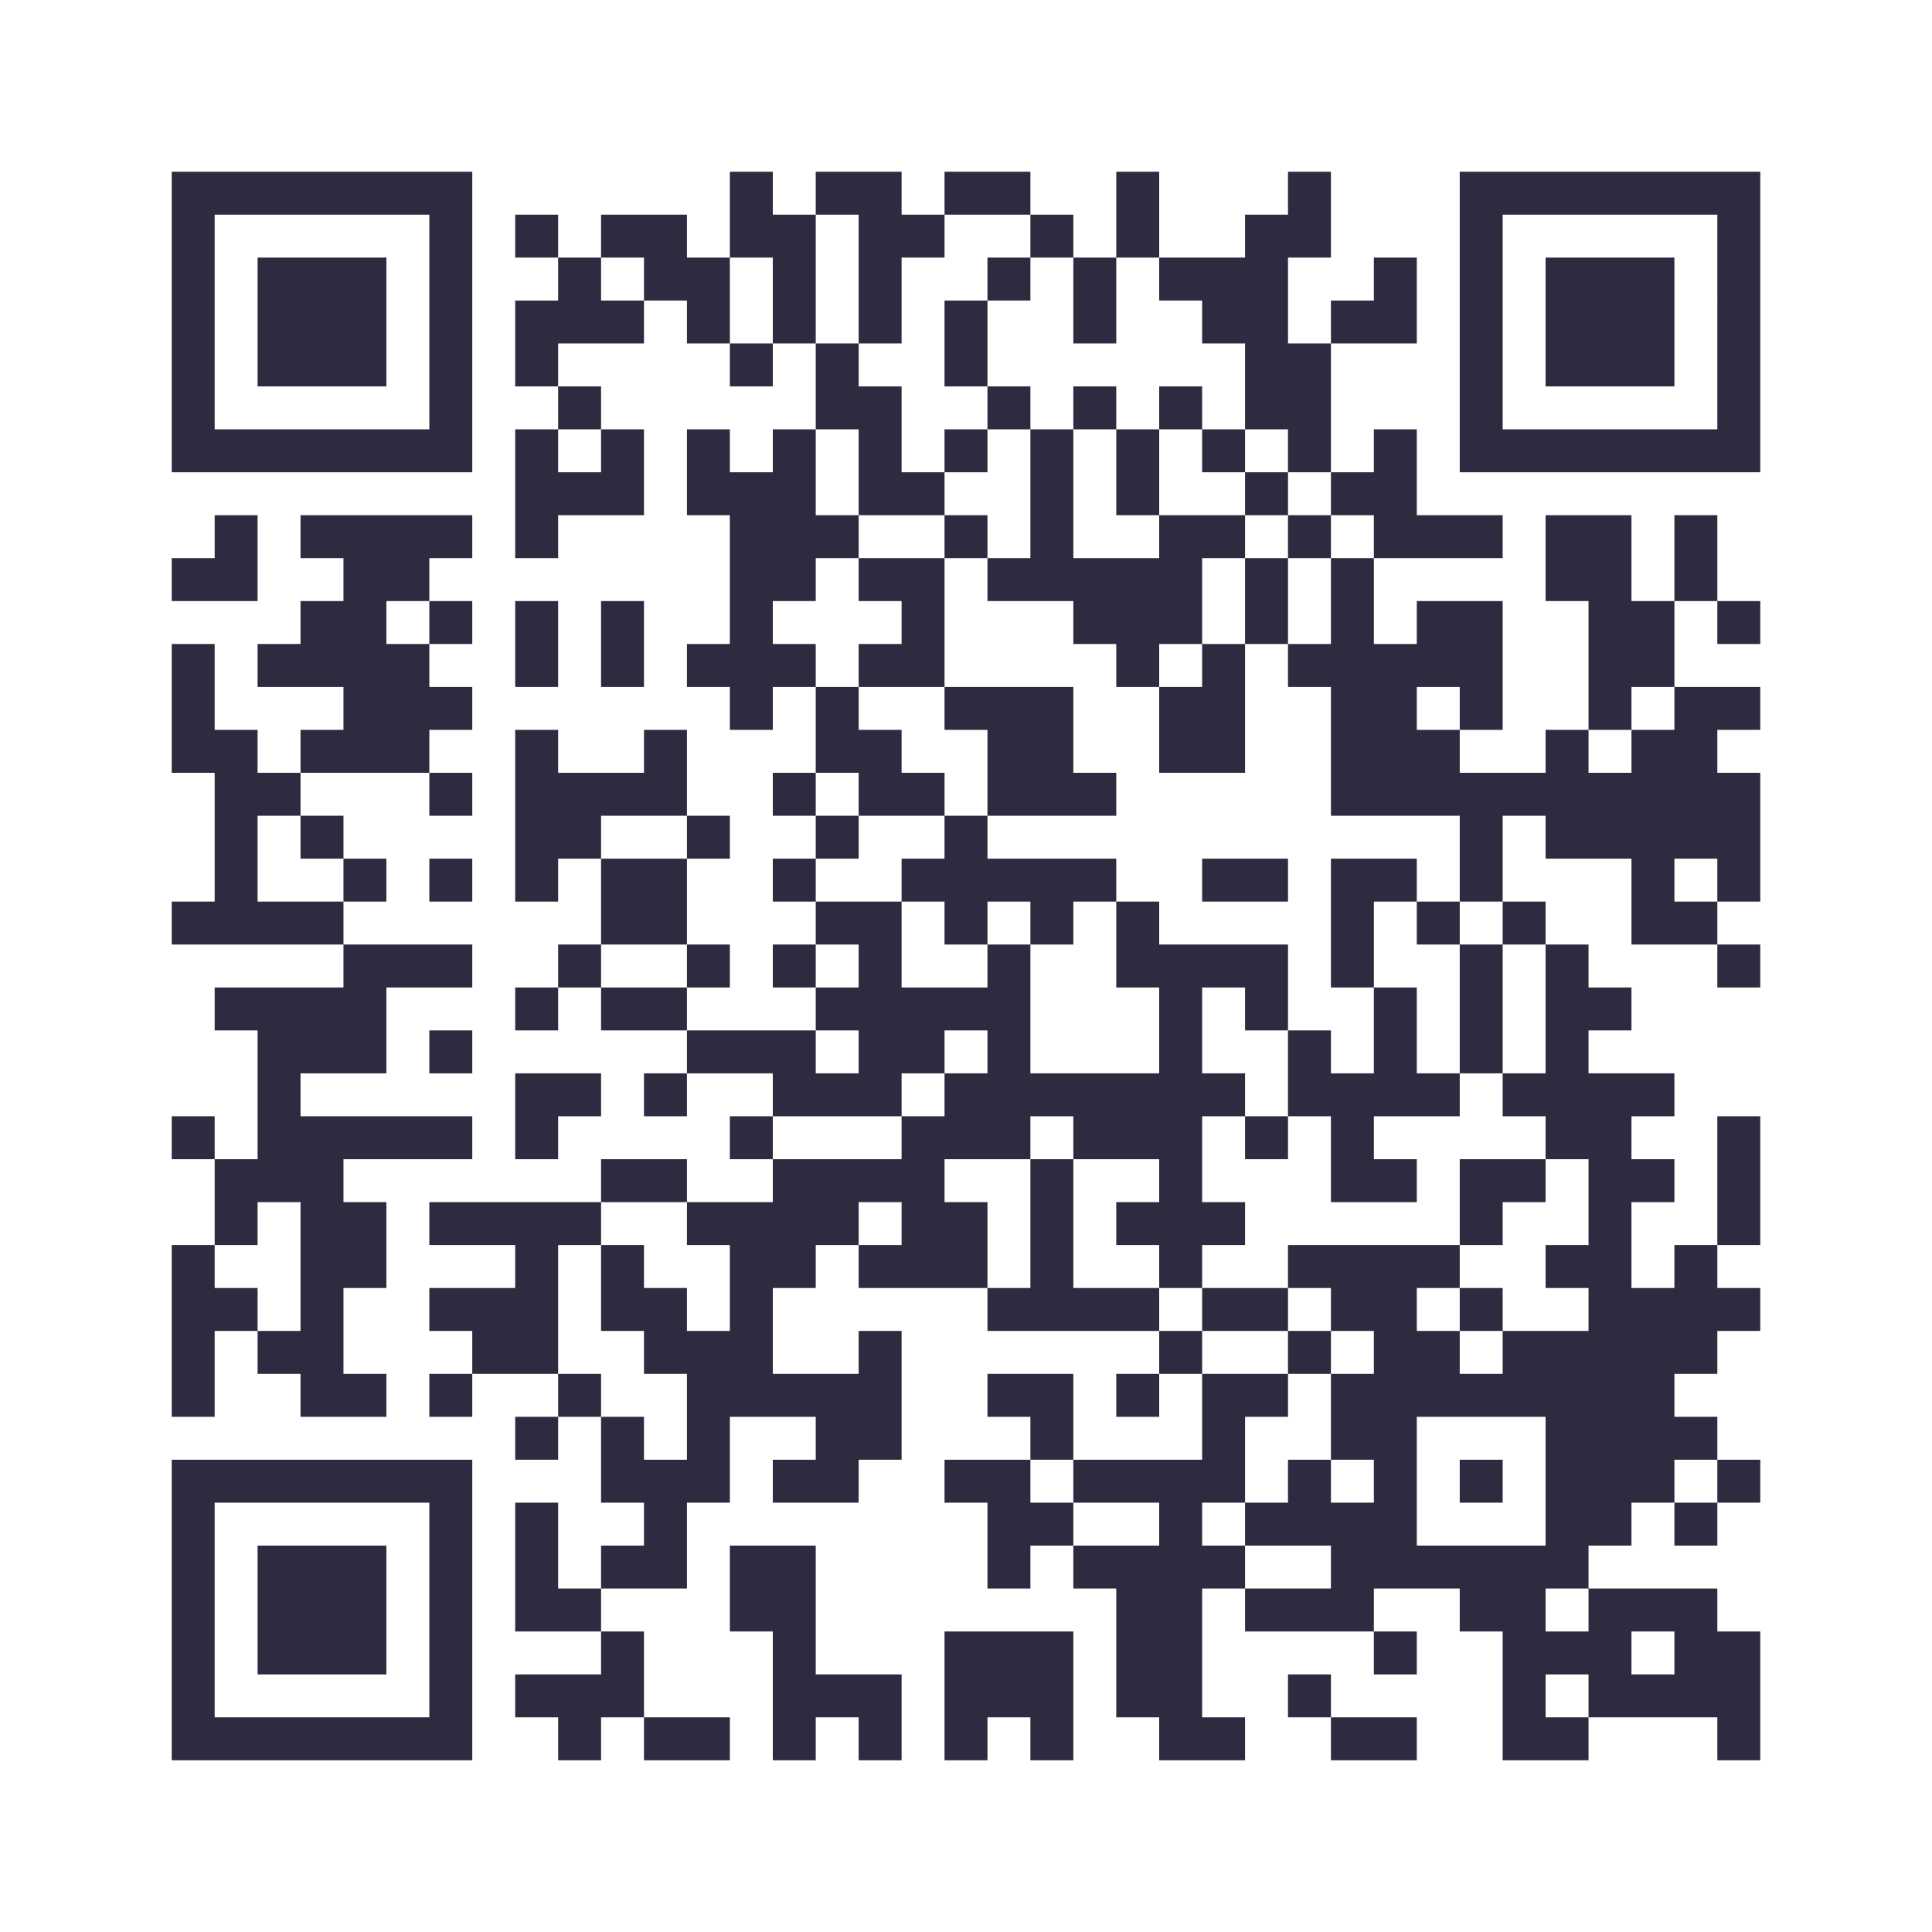
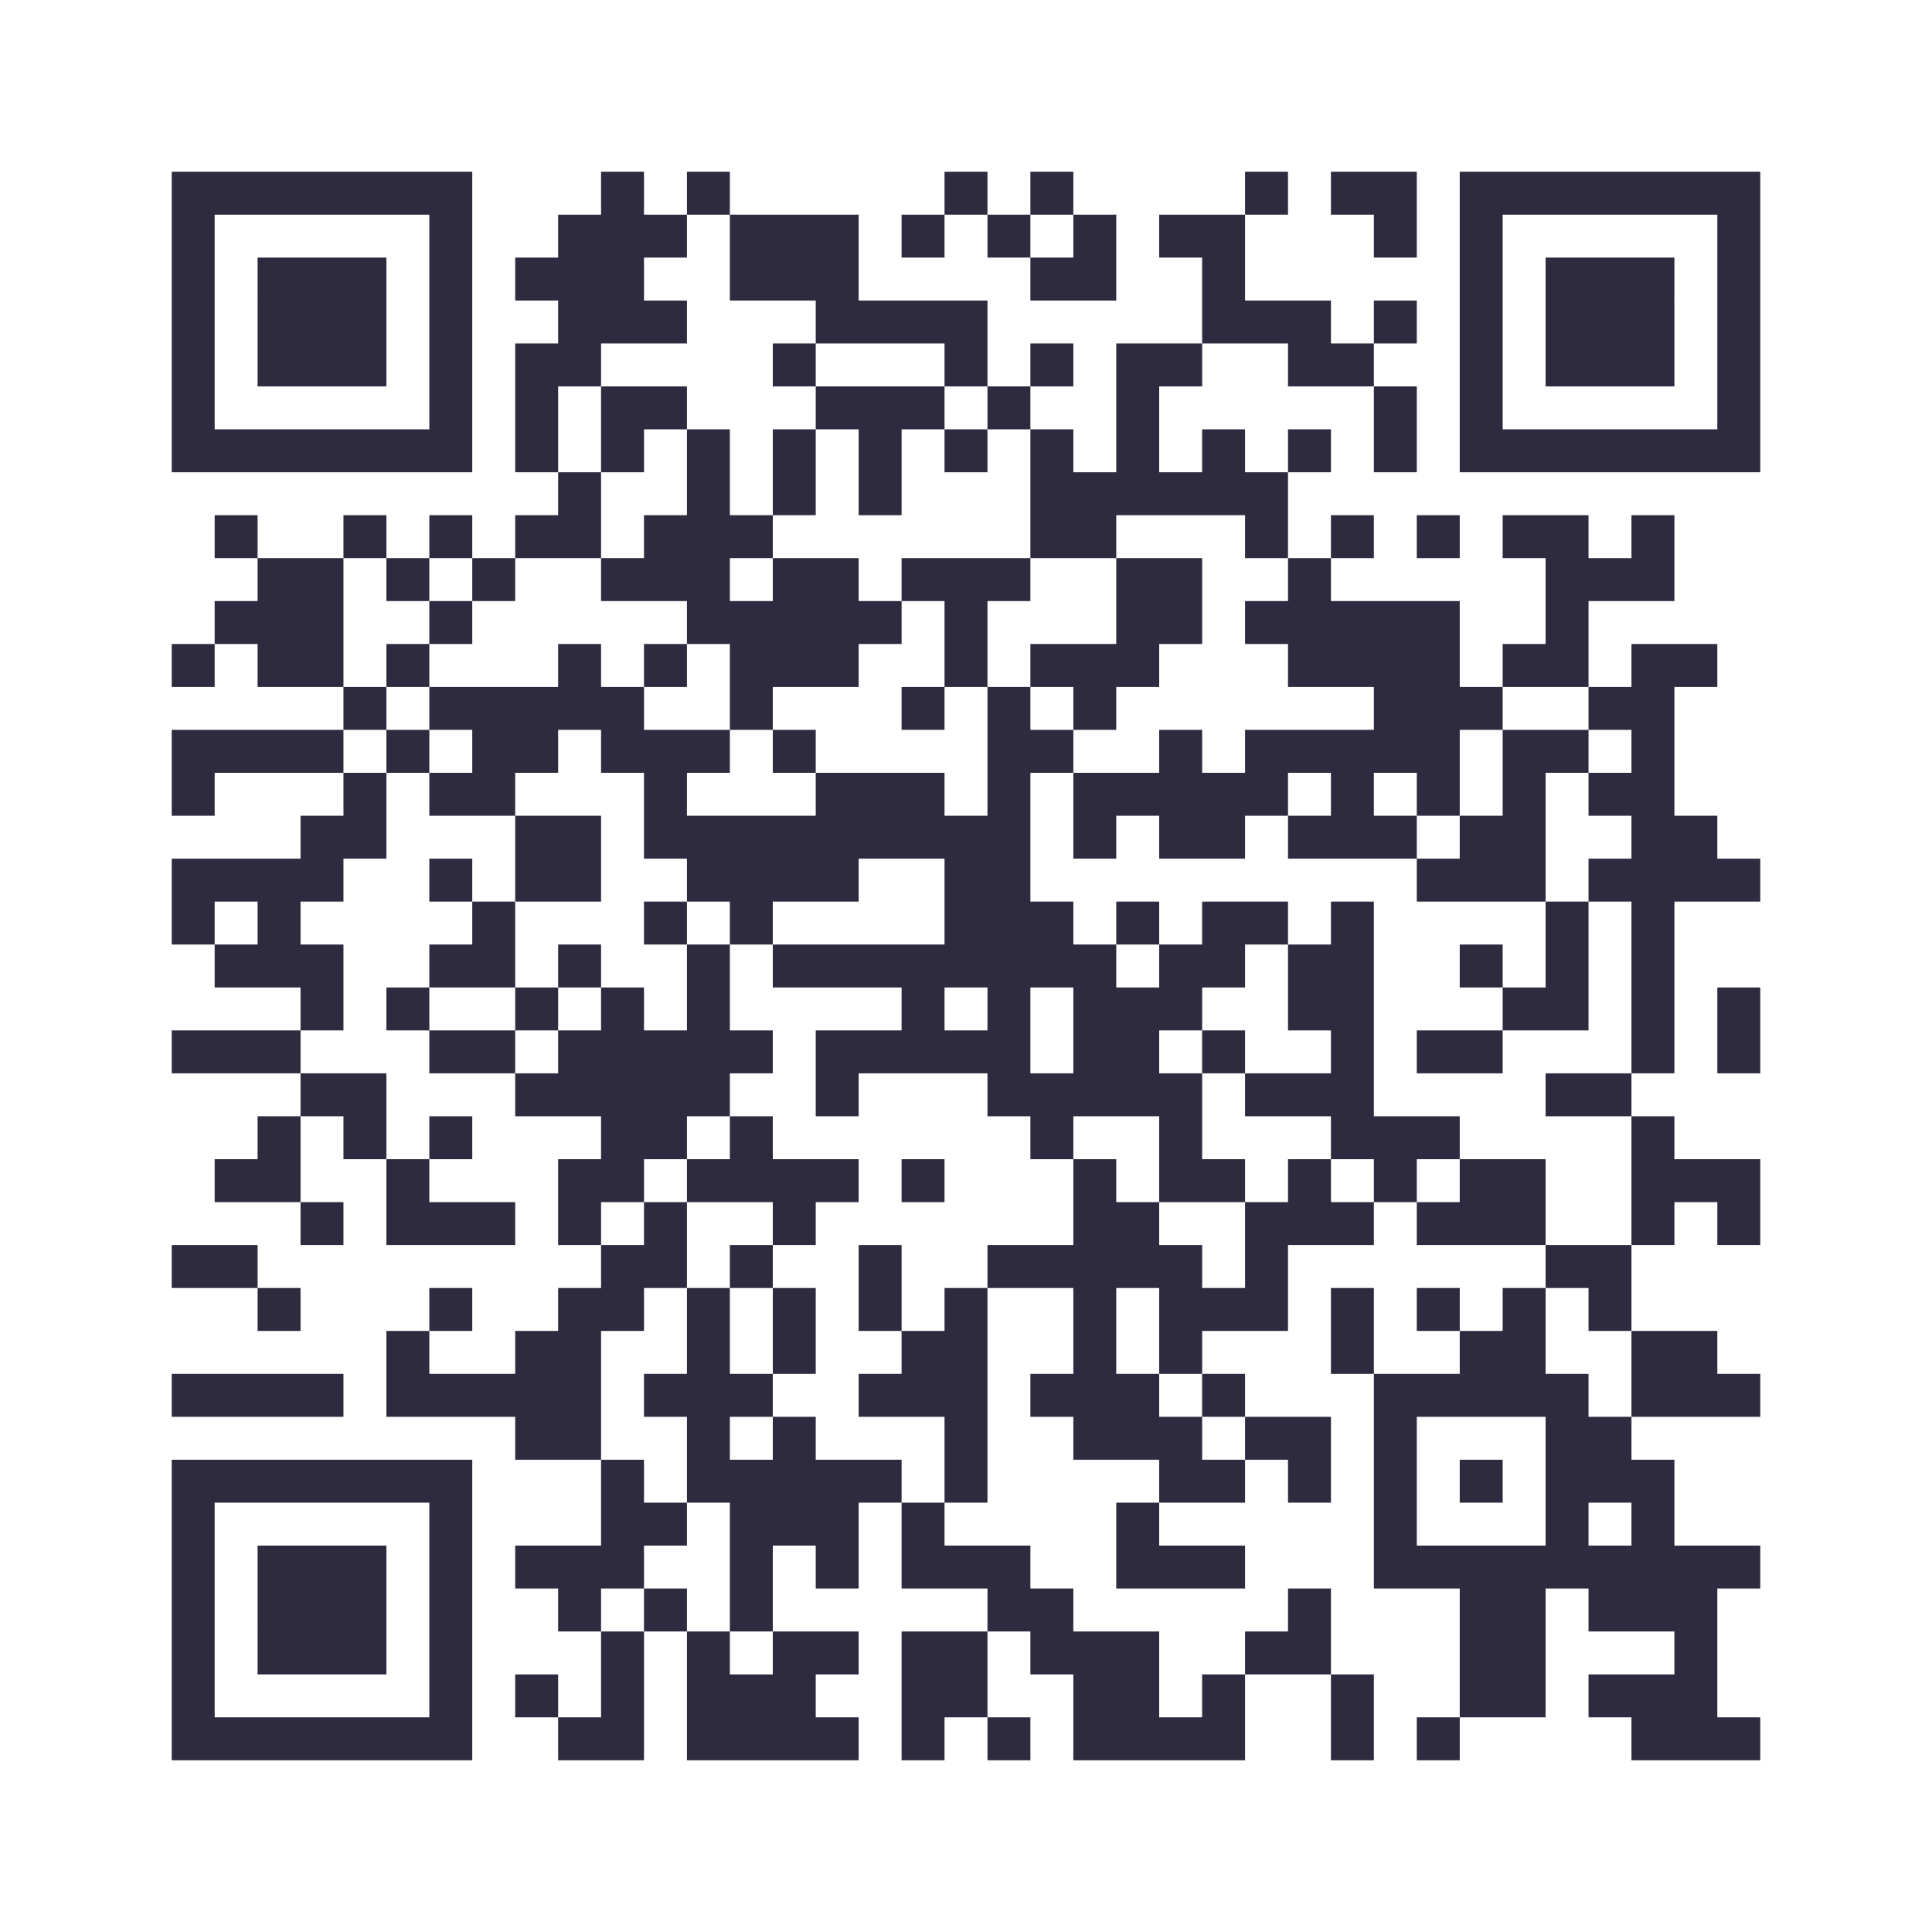
<svg xmlns="http://www.w3.org/2000/svg" width="900" height="900" class="segno">
  <g transform="scale(20)">
    <path fill="#fff" d="M0 0h45v45h-45z" />
-     <path class="qrline" stroke="#2e2a3f" d="M4 4.5h7m6 0h1m1 0h2m1 0h2m2 0h1m3 0h1m3 0h7m-37 1h1m5 0h1m1 0h1m1 0h2m1 0h2m1 0h2m2 0h1m1 0h1m2 0h2m3 0h1m5 0h1m-37 1h1m1 0h3m1 0h1m2 0h1m1 0h2m1 0h1m1 0h1m2 0h1m1 0h1m1 0h3m2 0h1m1 0h1m1 0h3m1 0h1m-37 1h1m1 0h3m1 0h1m1 0h3m1 0h1m1 0h1m1 0h1m1 0h1m2 0h1m2 0h2m1 0h2m1 0h1m1 0h3m1 0h1m-37 1h1m1 0h3m1 0h1m1 0h1m4 0h1m1 0h1m2 0h1m6 0h2m3 0h1m1 0h3m1 0h1m-37 1h1m5 0h1m2 0h1m5 0h2m2 0h1m1 0h1m1 0h1m1 0h2m3 0h1m5 0h1m-37 1h7m1 0h1m1 0h1m1 0h1m1 0h1m1 0h1m1 0h1m1 0h1m1 0h1m1 0h1m1 0h1m1 0h1m1 0h7m-29 1h3m1 0h3m1 0h2m2 0h1m1 0h1m2 0h1m1 0h2m-28 1h1m1 0h4m1 0h1m4 0h3m2 0h1m1 0h1m2 0h2m1 0h1m1 0h3m1 0h2m1 0h1m-36 1h2m2 0h2m7 0h2m1 0h2m1 0h5m1 0h1m1 0h1m4 0h2m1 0h1m-33 1h2m1 0h1m1 0h1m1 0h1m2 0h1m3 0h1m3 0h3m1 0h1m1 0h1m1 0h2m2 0h2m1 0h1m-37 1h1m1 0h4m2 0h1m1 0h1m1 0h3m1 0h2m4 0h1m1 0h1m1 0h5m2 0h2m-35 1h1m3 0h3m6 0h1m1 0h1m2 0h3m2 0h2m2 0h2m1 0h1m2 0h1m1 0h2m-37 1h2m1 0h3m2 0h1m2 0h1m3 0h2m2 0h2m2 0h2m2 0h3m2 0h1m1 0h2m-35 1h2m3 0h1m1 0h4m2 0h1m1 0h2m1 0h3m5 0h10m-36 1h1m1 0h1m4 0h2m2 0h1m2 0h1m2 0h1m11 0h1m1 0h5m-36 1h1m2 0h1m1 0h1m1 0h1m1 0h2m2 0h1m2 0h5m2 0h2m1 0h2m1 0h1m3 0h1m1 0h1m-37 1h4m6 0h2m3 0h2m1 0h1m1 0h1m1 0h1m4 0h1m1 0h1m1 0h1m2 0h2m-32 1h3m2 0h1m2 0h1m1 0h1m1 0h1m2 0h1m2 0h4m1 0h1m2 0h1m1 0h1m3 0h1m-36 1h4m3 0h1m1 0h2m3 0h5m3 0h1m1 0h1m2 0h1m1 0h1m1 0h2m-32 1h3m1 0h1m5 0h3m1 0h2m1 0h1m3 0h1m2 0h1m1 0h1m1 0h1m1 0h1m-31 1h1m5 0h2m1 0h1m2 0h3m1 0h7m1 0h4m1 0h4m-35 1h1m1 0h5m1 0h1m4 0h1m3 0h3m1 0h3m1 0h1m1 0h1m4 0h2m2 0h1m-36 1h3m6 0h2m2 0h4m2 0h1m2 0h1m3 0h2m1 0h2m1 0h2m1 0h1m-36 1h1m1 0h2m1 0h4m2 0h4m1 0h2m1 0h1m1 0h3m5 0h1m2 0h1m2 0h1m-37 1h1m2 0h2m3 0h1m1 0h1m2 0h2m1 0h3m1 0h1m2 0h1m2 0h4m2 0h2m1 0h1m-36 1h2m1 0h1m2 0h3m1 0h2m1 0h1m5 0h4m1 0h2m1 0h2m1 0h1m2 0h4m-37 1h1m1 0h2m3 0h2m2 0h3m2 0h1m6 0h1m2 0h1m1 0h2m1 0h5m-36 1h1m2 0h2m1 0h1m2 0h1m2 0h5m2 0h2m1 0h1m1 0h2m1 0h8m-27 1h1m1 0h1m1 0h1m2 0h2m3 0h1m3 0h1m2 0h2m3 0h4m-36 1h7m3 0h3m1 0h2m2 0h2m1 0h4m1 0h1m1 0h1m1 0h1m1 0h3m1 0h1m-37 1h1m5 0h1m1 0h1m2 0h1m7 0h2m2 0h1m1 0h4m3 0h2m1 0h1m-36 1h1m1 0h3m1 0h1m1 0h1m1 0h2m1 0h2m4 0h1m1 0h4m2 0h6m-33 1h1m1 0h3m1 0h1m1 0h2m3 0h2m7 0h2m1 0h3m2 0h2m1 0h3m-36 1h1m1 0h3m1 0h1m3 0h1m3 0h1m3 0h3m1 0h2m4 0h1m2 0h3m1 0h2m-37 1h1m5 0h1m1 0h3m3 0h3m1 0h3m1 0h2m2 0h1m4 0h1m1 0h4m-37 1h7m2 0h1m1 0h2m1 0h1m1 0h1m1 0h1m1 0h1m2 0h2m2 0h2m2 0h2m3 0h1" />
+     <path class="qrline" stroke="#2e2a3f" d="M4 4.5h7m3 0h1m1 0h1m5 0h1m1 0h1m4 0h1m1 0h2m1 0h7m-37 1h1m5 0h1m2 0h3m1 0h3m1 0h1m1 0h1m1 0h1m1 0h2m3 0h1m1 0h1m5 0h1m-37 1h1m1 0h3m1 0h1m1 0h3m2 0h3m4 0h2m2 0h1m5 0h1m1 0h3m1 0h1m-37 1h1m1 0h3m1 0h1m2 0h3m3 0h4m5 0h3m1 0h1m1 0h1m1 0h3m1 0h1m-37 1h1m1 0h3m1 0h1m1 0h2m4 0h1m3 0h1m1 0h1m1 0h2m2 0h2m2 0h1m1 0h3m1 0h1m-37 1h1m5 0h1m1 0h1m1 0h2m3 0h3m1 0h1m2 0h1m5 0h1m1 0h1m5 0h1m-37 1h7m1 0h1m1 0h1m1 0h1m1 0h1m1 0h1m1 0h1m1 0h1m1 0h1m1 0h1m1 0h1m1 0h1m1 0h7m-28 1h1m2 0h1m1 0h1m1 0h1m3 0h6m-25 1h1m2 0h1m1 0h1m1 0h2m1 0h3m6 0h2m3 0h1m1 0h1m1 0h1m1 0h2m1 0h1m-33 1h2m1 0h1m1 0h1m2 0h3m1 0h2m1 0h3m2 0h2m2 0h1m5 0h3m-34 1h3m2 0h1m5 0h5m1 0h1m3 0h2m1 0h5m2 0h1m-33 1h1m1 0h2m1 0h1m3 0h1m1 0h1m1 0h3m2 0h1m1 0h3m3 0h4m1 0h2m1 0h2m-32 1h1m1 0h5m2 0h1m3 0h1m1 0h1m1 0h1m6 0h3m2 0h2m-35 1h4m1 0h1m1 0h2m1 0h3m1 0h1m4 0h2m2 0h1m1 0h5m1 0h2m1 0h1m-35 1h1m3 0h1m1 0h2m3 0h1m3 0h3m1 0h1m1 0h5m1 0h1m1 0h1m1 0h1m1 0h2m-32 1h2m3 0h2m1 0h9m1 0h1m1 0h2m1 0h3m1 0h2m2 0h2m-36 1h4m2 0h1m1 0h2m2 0h4m2 0h2m9 0h3m1 0h4m-37 1h1m1 0h1m4 0h1m3 0h1m1 0h1m4 0h3m1 0h1m1 0h2m1 0h1m4 0h1m1 0h1m-34 1h3m2 0h2m1 0h1m2 0h1m1 0h8m1 0h2m1 0h2m2 0h1m1 0h1m1 0h1m-32 1h1m1 0h1m2 0h1m1 0h1m1 0h1m4 0h1m1 0h1m1 0h3m2 0h2m3 0h2m1 0h1m1 0h1m-37 1h3m3 0h2m1 0h5m1 0h5m1 0h2m1 0h1m2 0h1m1 0h2m3 0h1m1 0h1m-34 1h2m3 0h5m2 0h1m3 0h5m1 0h3m4 0h2m-32 1h1m1 0h1m1 0h1m3 0h2m1 0h1m6 0h1m2 0h1m3 0h3m4 0h1m-34 1h2m2 0h1m3 0h2m1 0h4m1 0h1m3 0h1m1 0h2m1 0h1m1 0h1m1 0h2m2 0h3m-34 1h1m1 0h3m1 0h1m1 0h1m2 0h1m6 0h2m2 0h3m1 0h3m2 0h1m1 0h1m-37 1h2m8 0h2m1 0h1m2 0h1m2 0h5m1 0h1m6 0h2m-32 1h1m3 0h1m2 0h2m1 0h1m1 0h1m1 0h1m1 0h1m2 0h1m1 0h3m1 0h1m1 0h1m1 0h1m1 0h1m-29 1h1m2 0h2m2 0h1m1 0h1m2 0h2m2 0h1m1 0h1m3 0h1m2 0h2m2 0h2m-36 1h4m1 0h5m1 0h3m2 0h3m1 0h3m1 0h1m3 0h5m1 0h3m-29 1h2m2 0h1m1 0h1m3 0h1m2 0h3m1 0h2m1 0h1m3 0h2m-34 1h7m3 0h1m1 0h5m1 0h1m4 0h2m1 0h1m1 0h1m1 0h1m1 0h3m-35 1h1m5 0h1m3 0h2m1 0h3m1 0h1m4 0h1m5 0h1m3 0h1m1 0h1m-35 1h1m1 0h3m1 0h1m1 0h3m2 0h1m1 0h1m1 0h3m2 0h3m3 0h9m-37 1h1m1 0h3m1 0h1m2 0h1m1 0h1m1 0h1m5 0h2m5 0h1m3 0h2m1 0h3m-36 1h1m1 0h3m1 0h1m3 0h1m1 0h1m1 0h2m1 0h2m1 0h3m2 0h2m3 0h2m3 0h1m-36 1h1m5 0h1m1 0h1m1 0h1m1 0h3m2 0h2m2 0h2m1 0h1m2 0h1m2 0h2m1 0h3m-36 1h7m2 0h2m1 0h4m1 0h1m1 0h1m1 0h4m2 0h1m1 0h1m4 0h3" />
  </g>
</svg>
